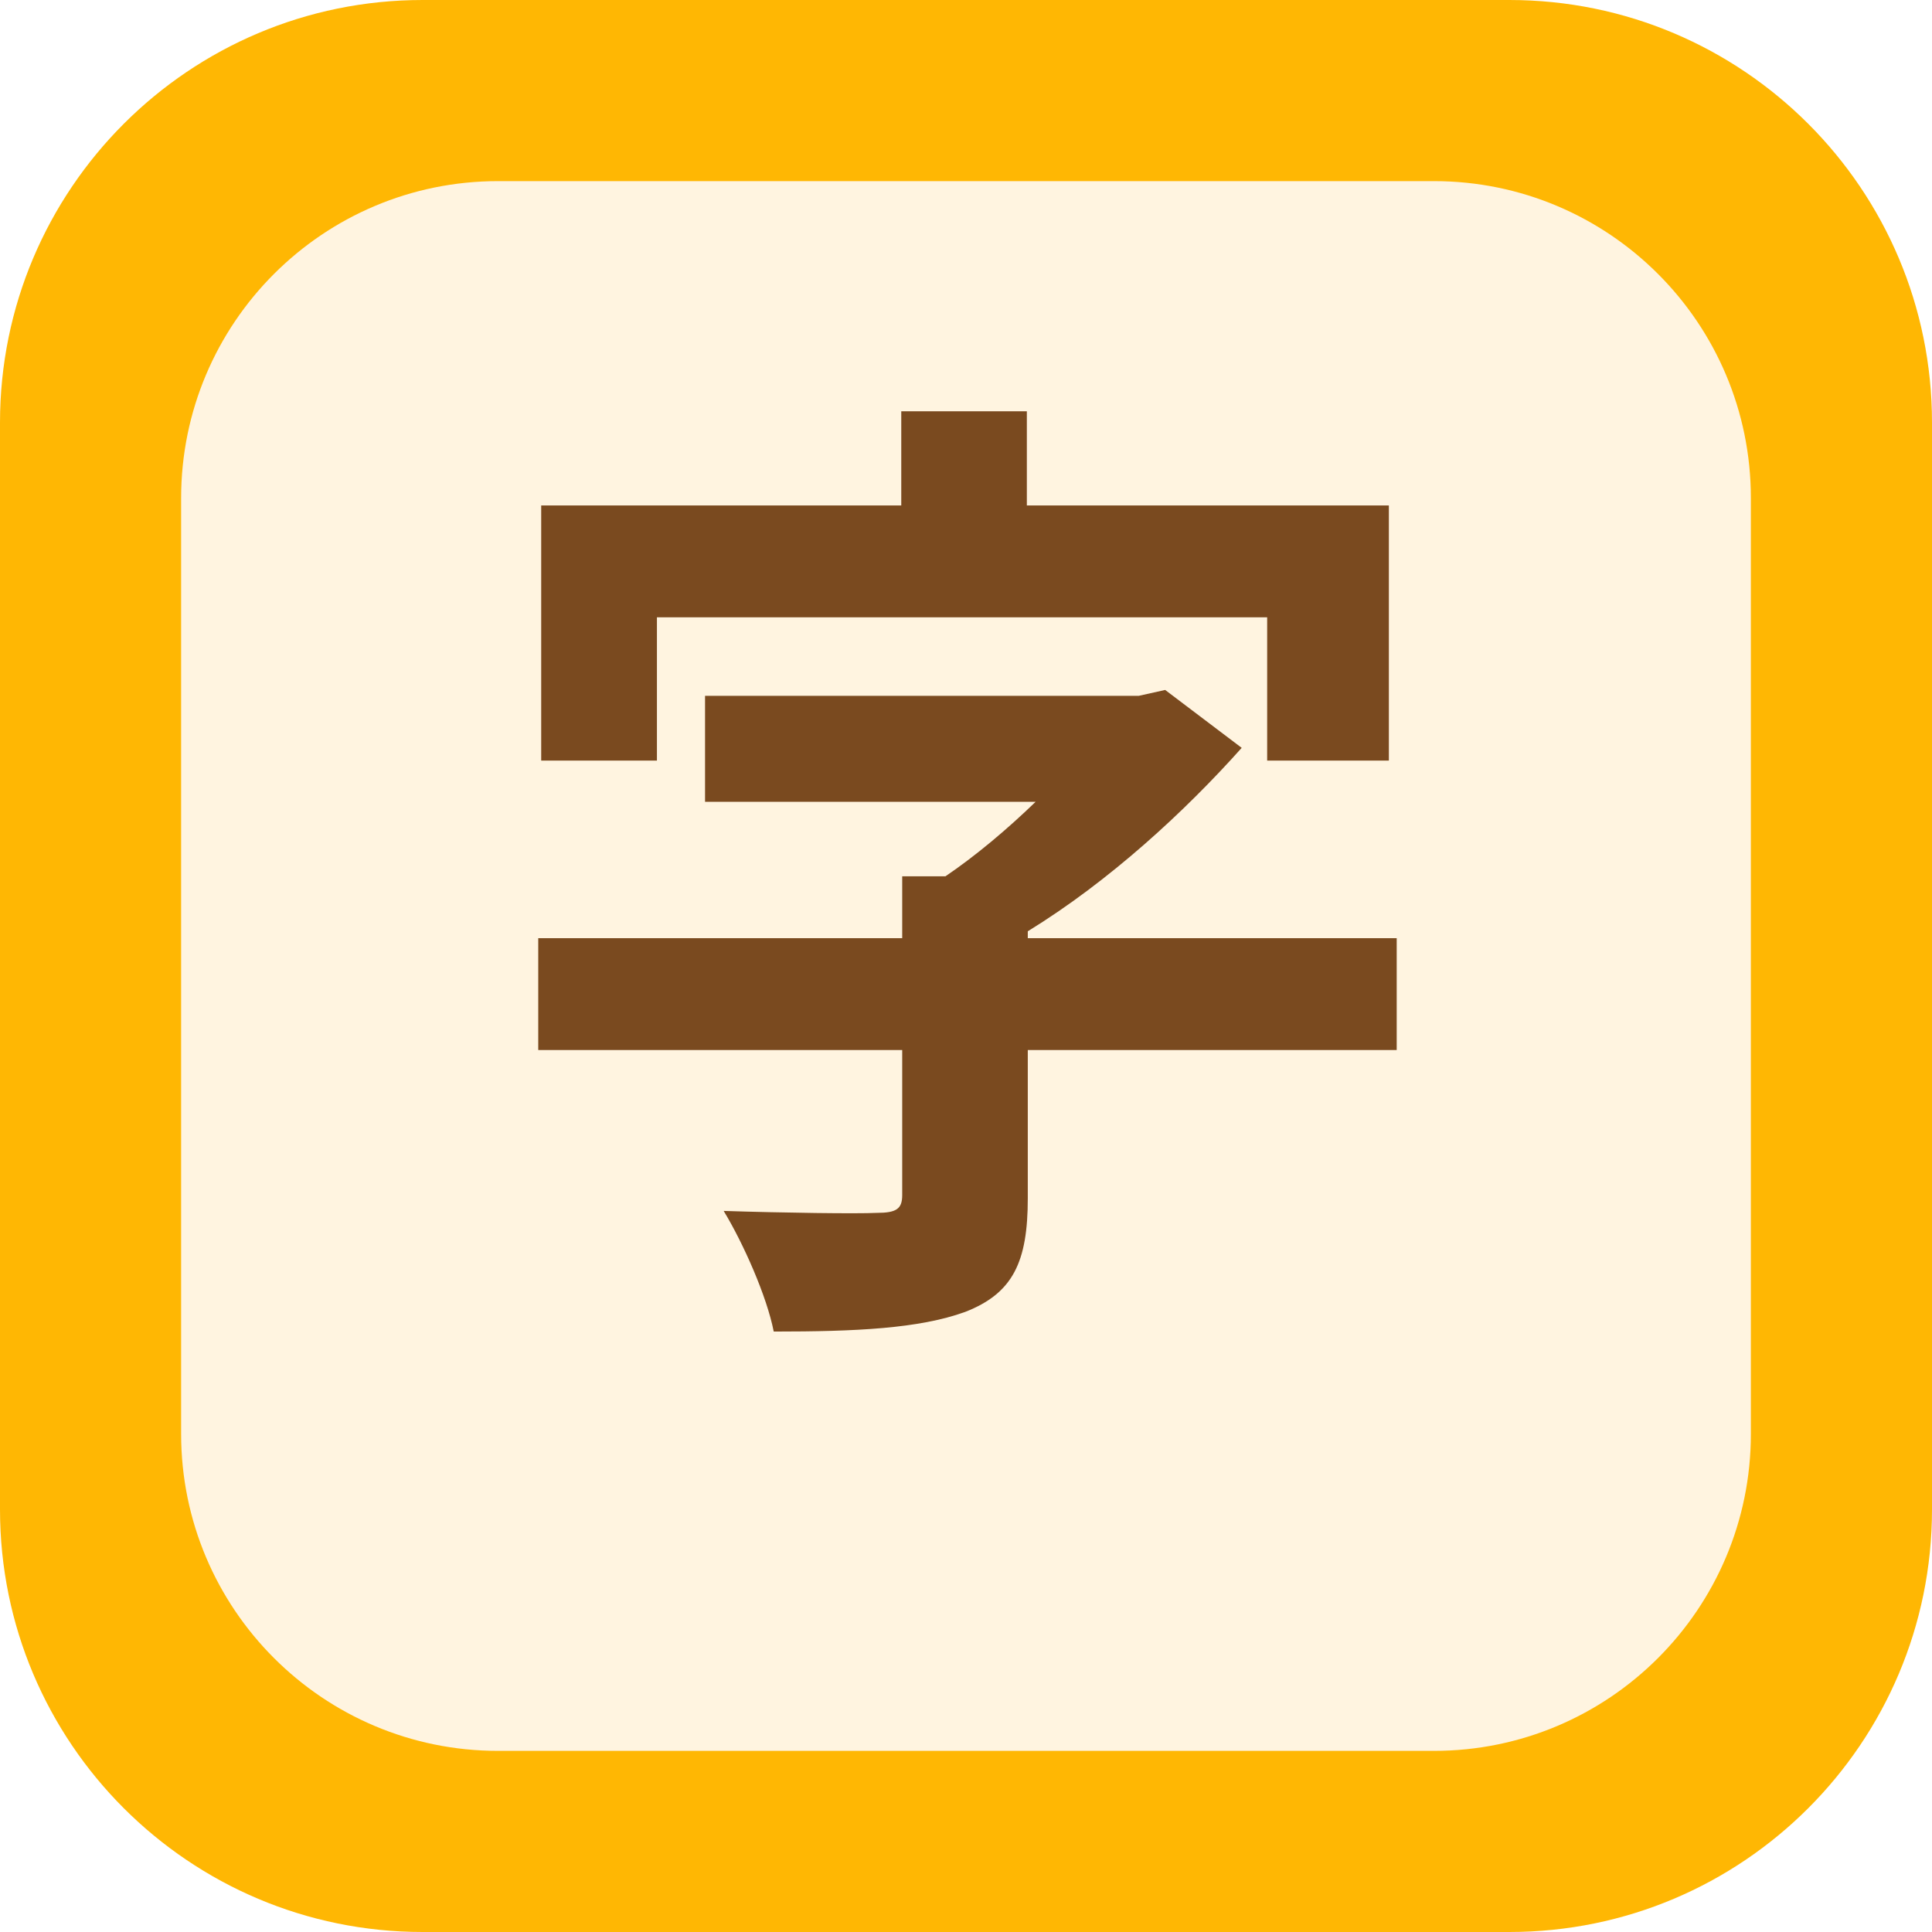
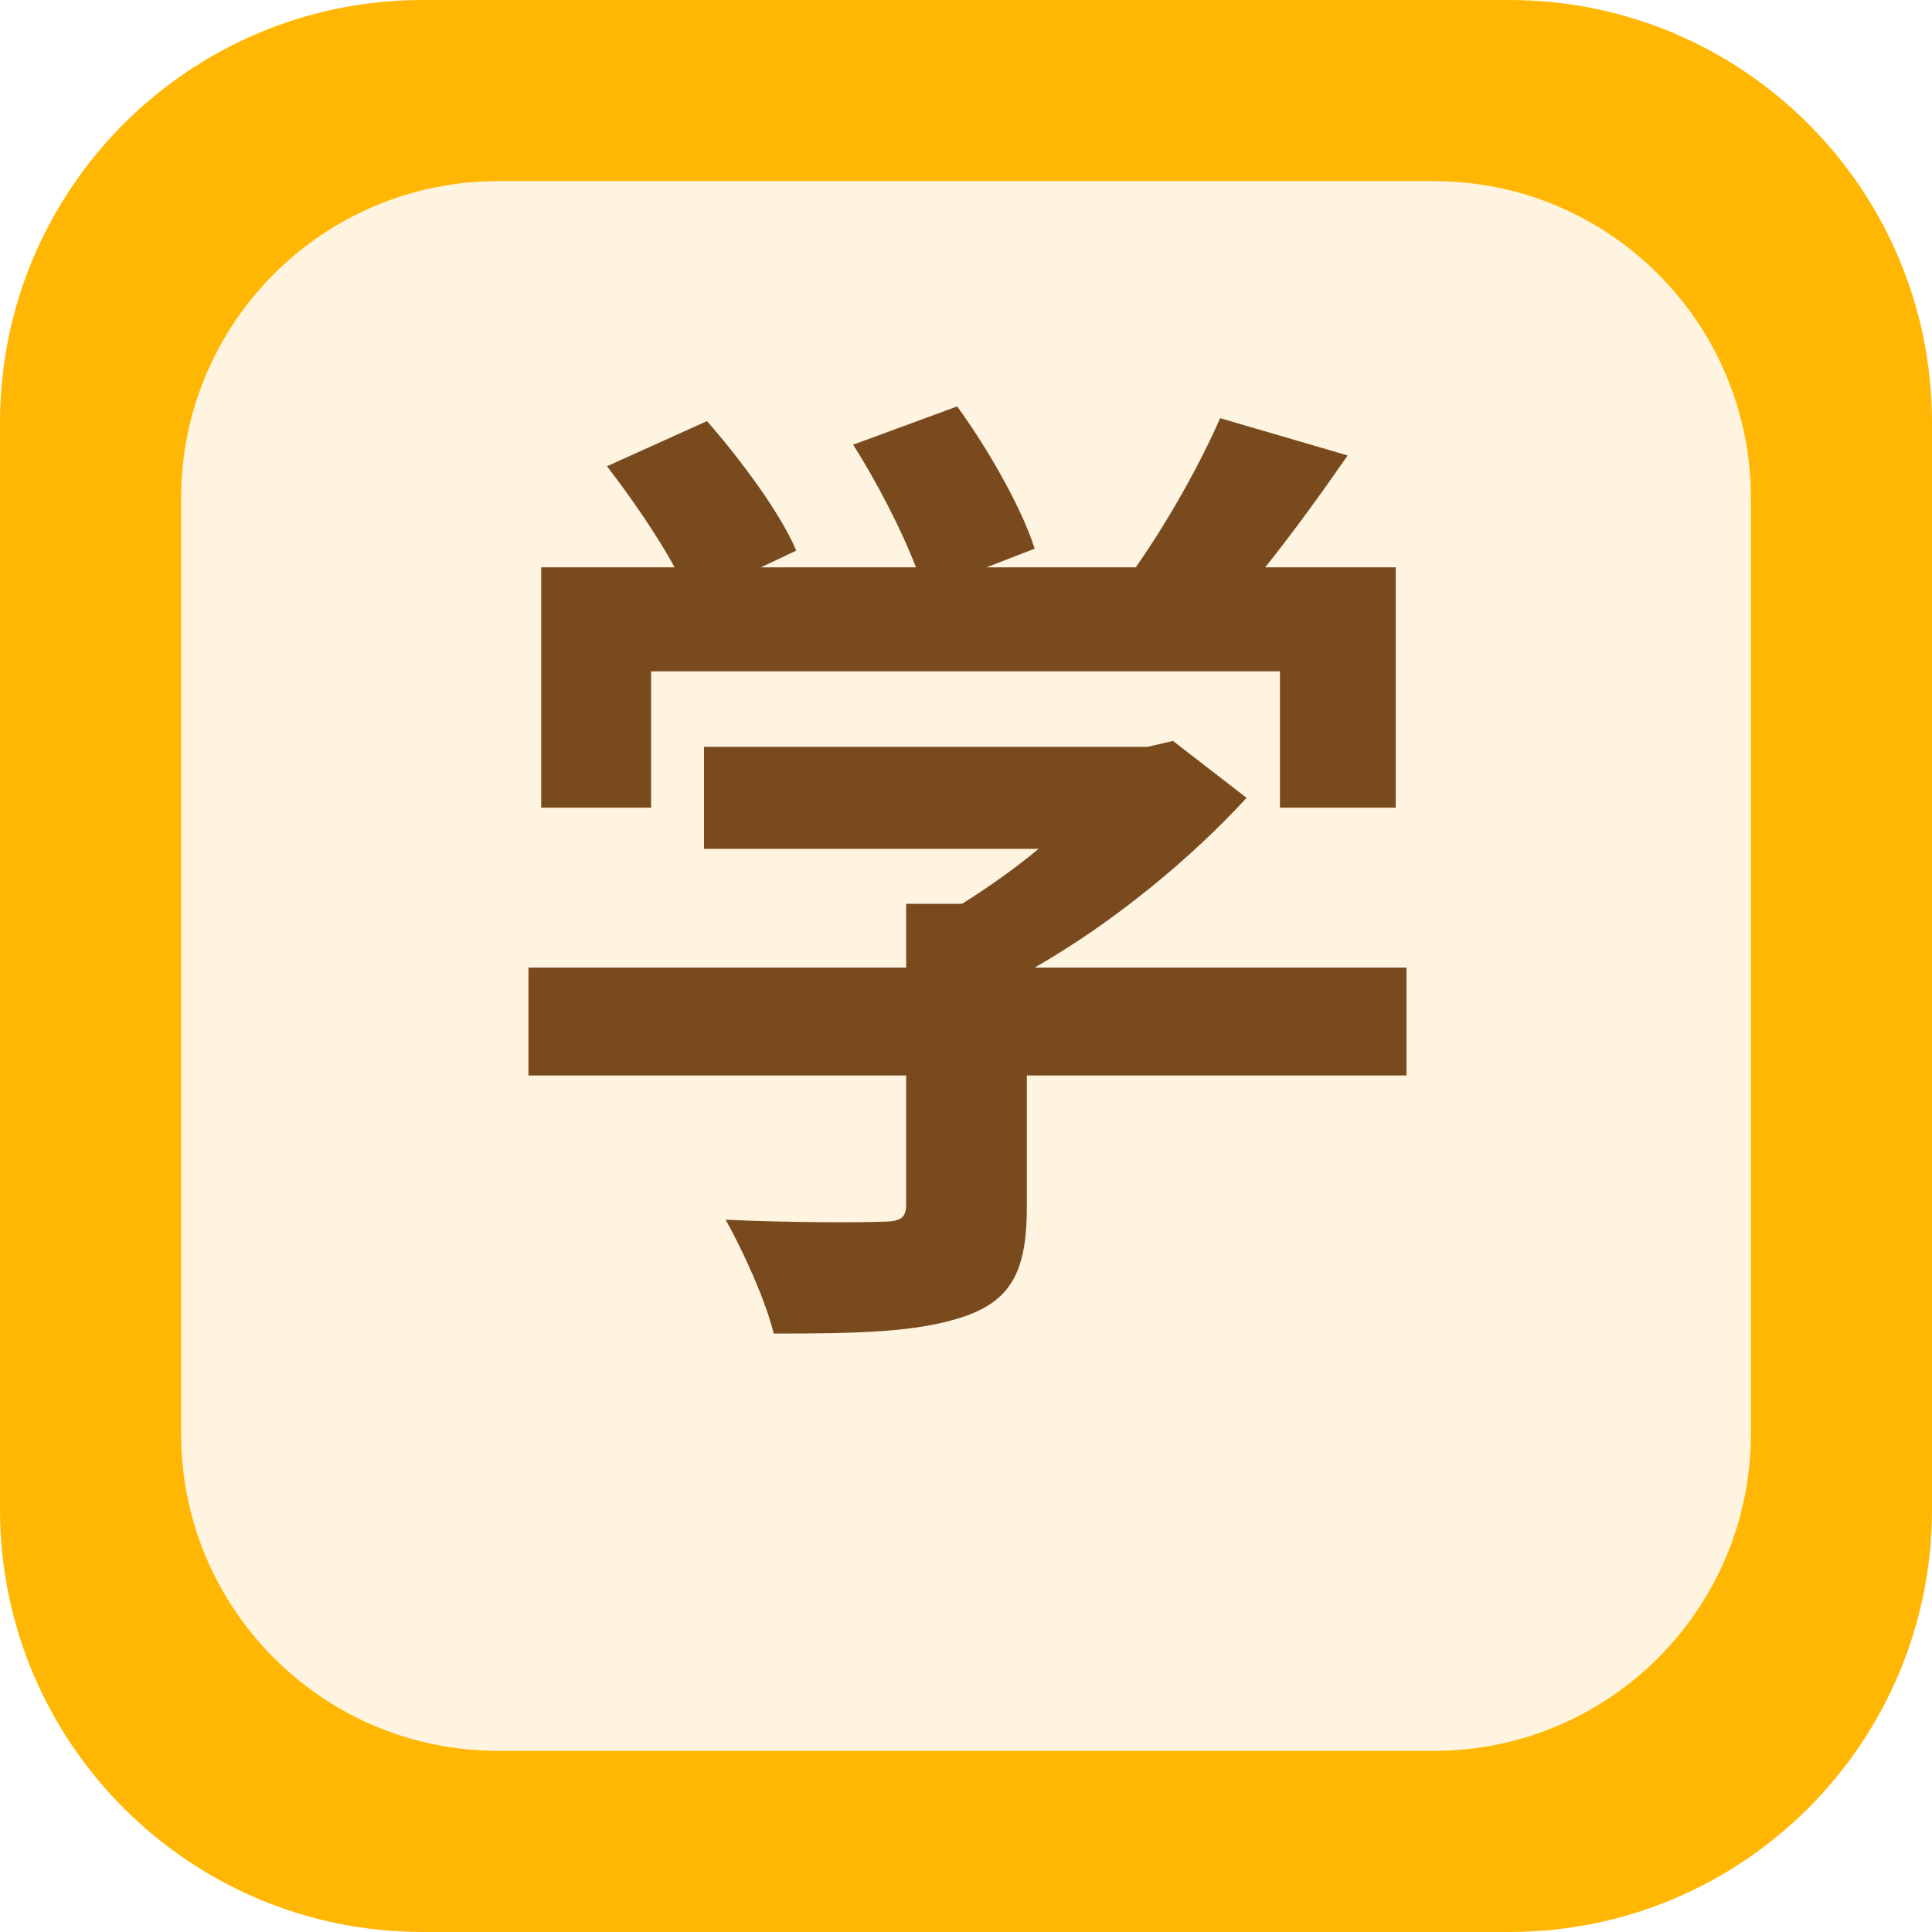
<svg xmlns="http://www.w3.org/2000/svg" viewBox="0 0 512 512">
  <rect width="512" height="512" rx="112" fill="#ffb703" />
  <rect x="48" y="48" width="416" height="416" rx="84" fill="#fff4e0" />
-   <text x="256" y="330" font-family="Kaiti SC, STKaiti, KaiTi, serif" font-size="260" font-weight="700" text-anchor="middle" fill="#7a4a1f">字</text>
+   <text x="256" y="330" font-family="Kaiti SC, STKaiti, KaiTi, serif" font-size="260" font-weight="700" text-anchor="middle" fill="#7a4a1f">学</text>
</svg>
